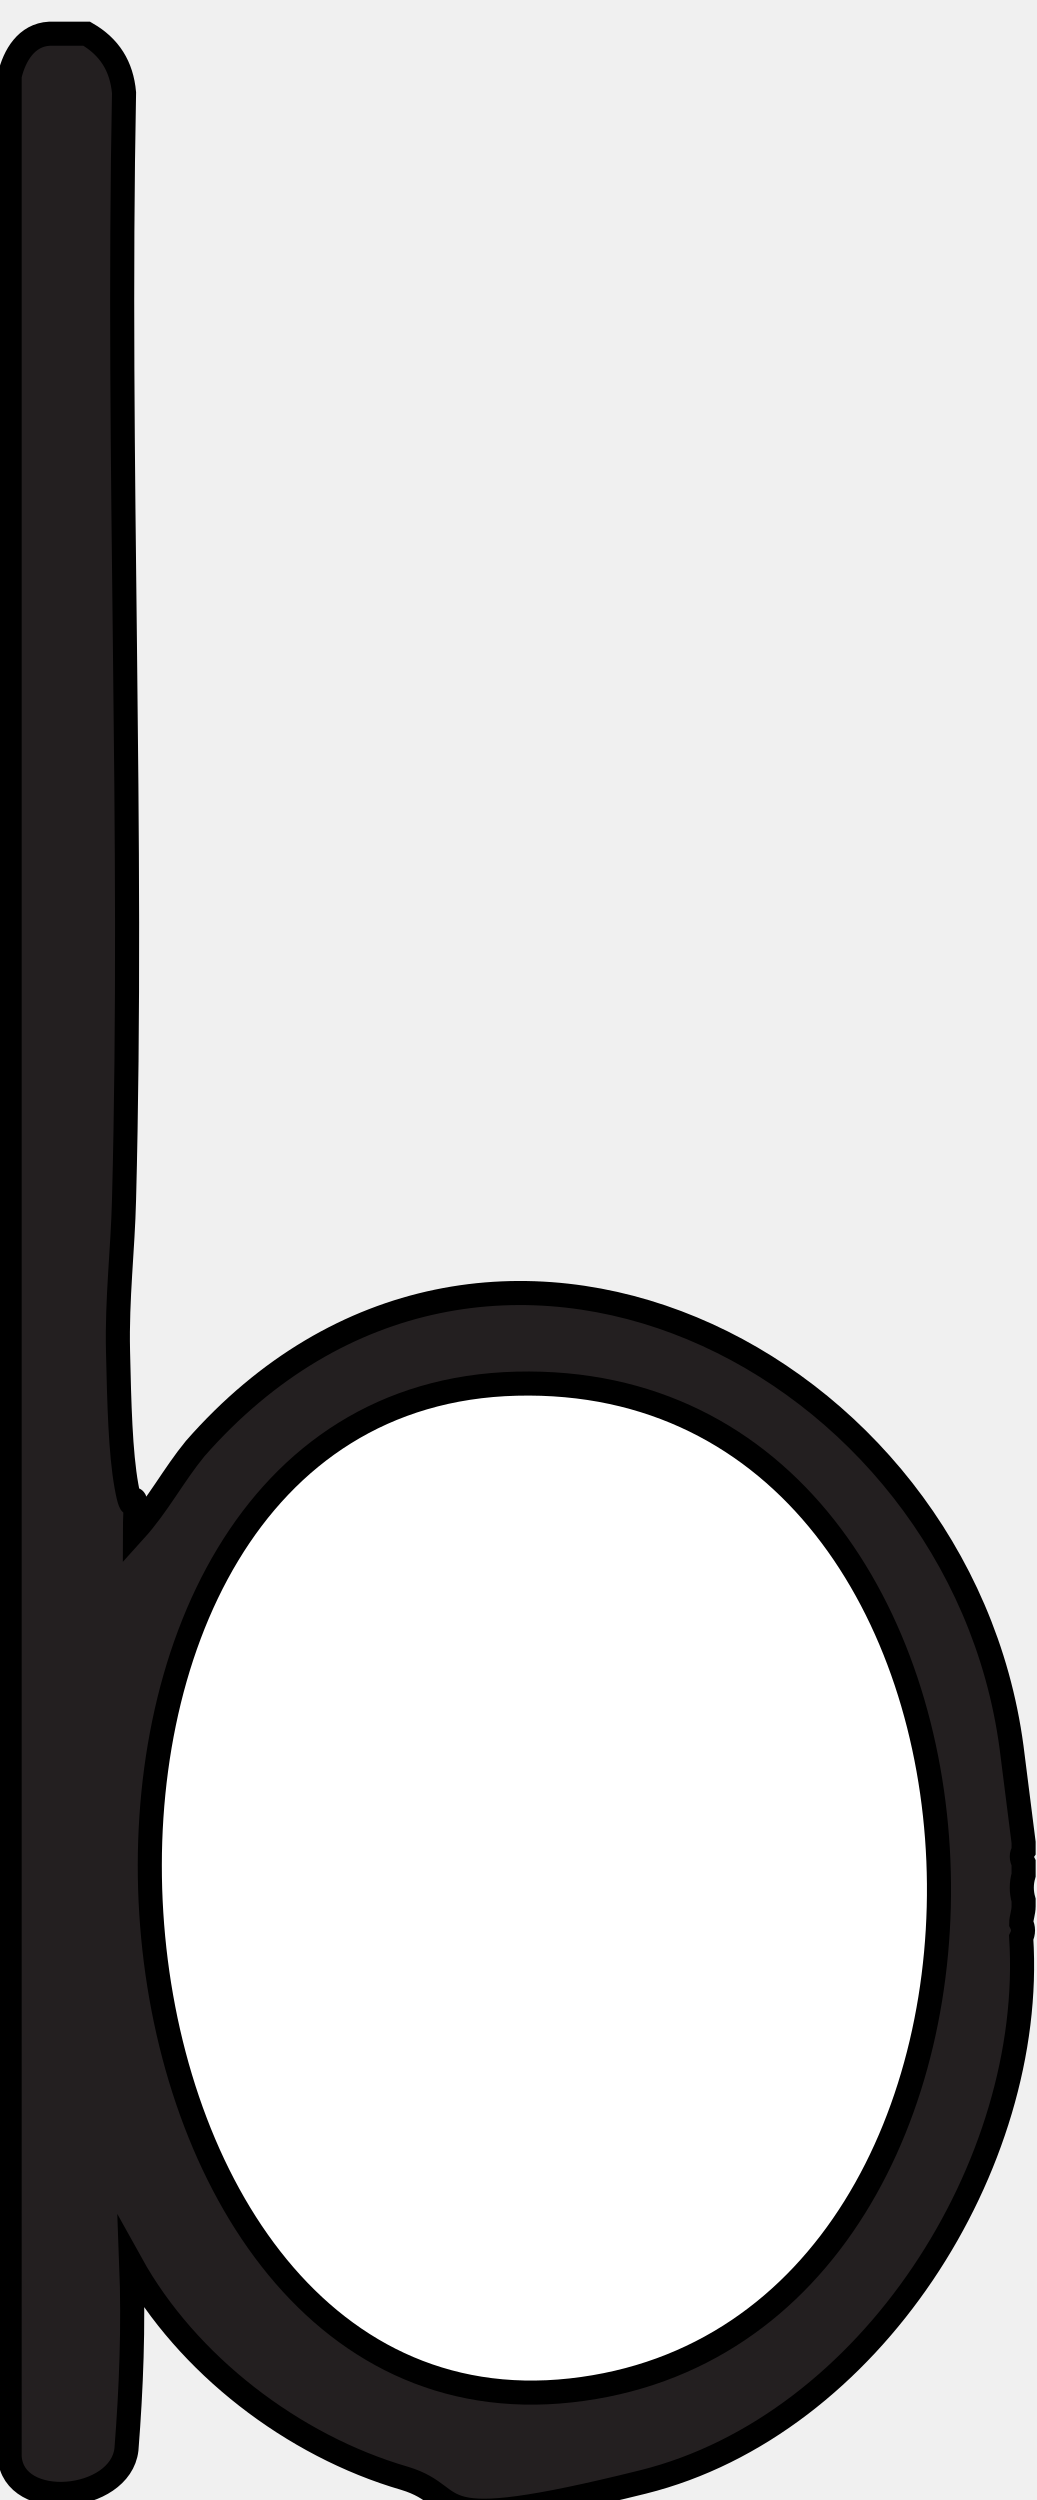
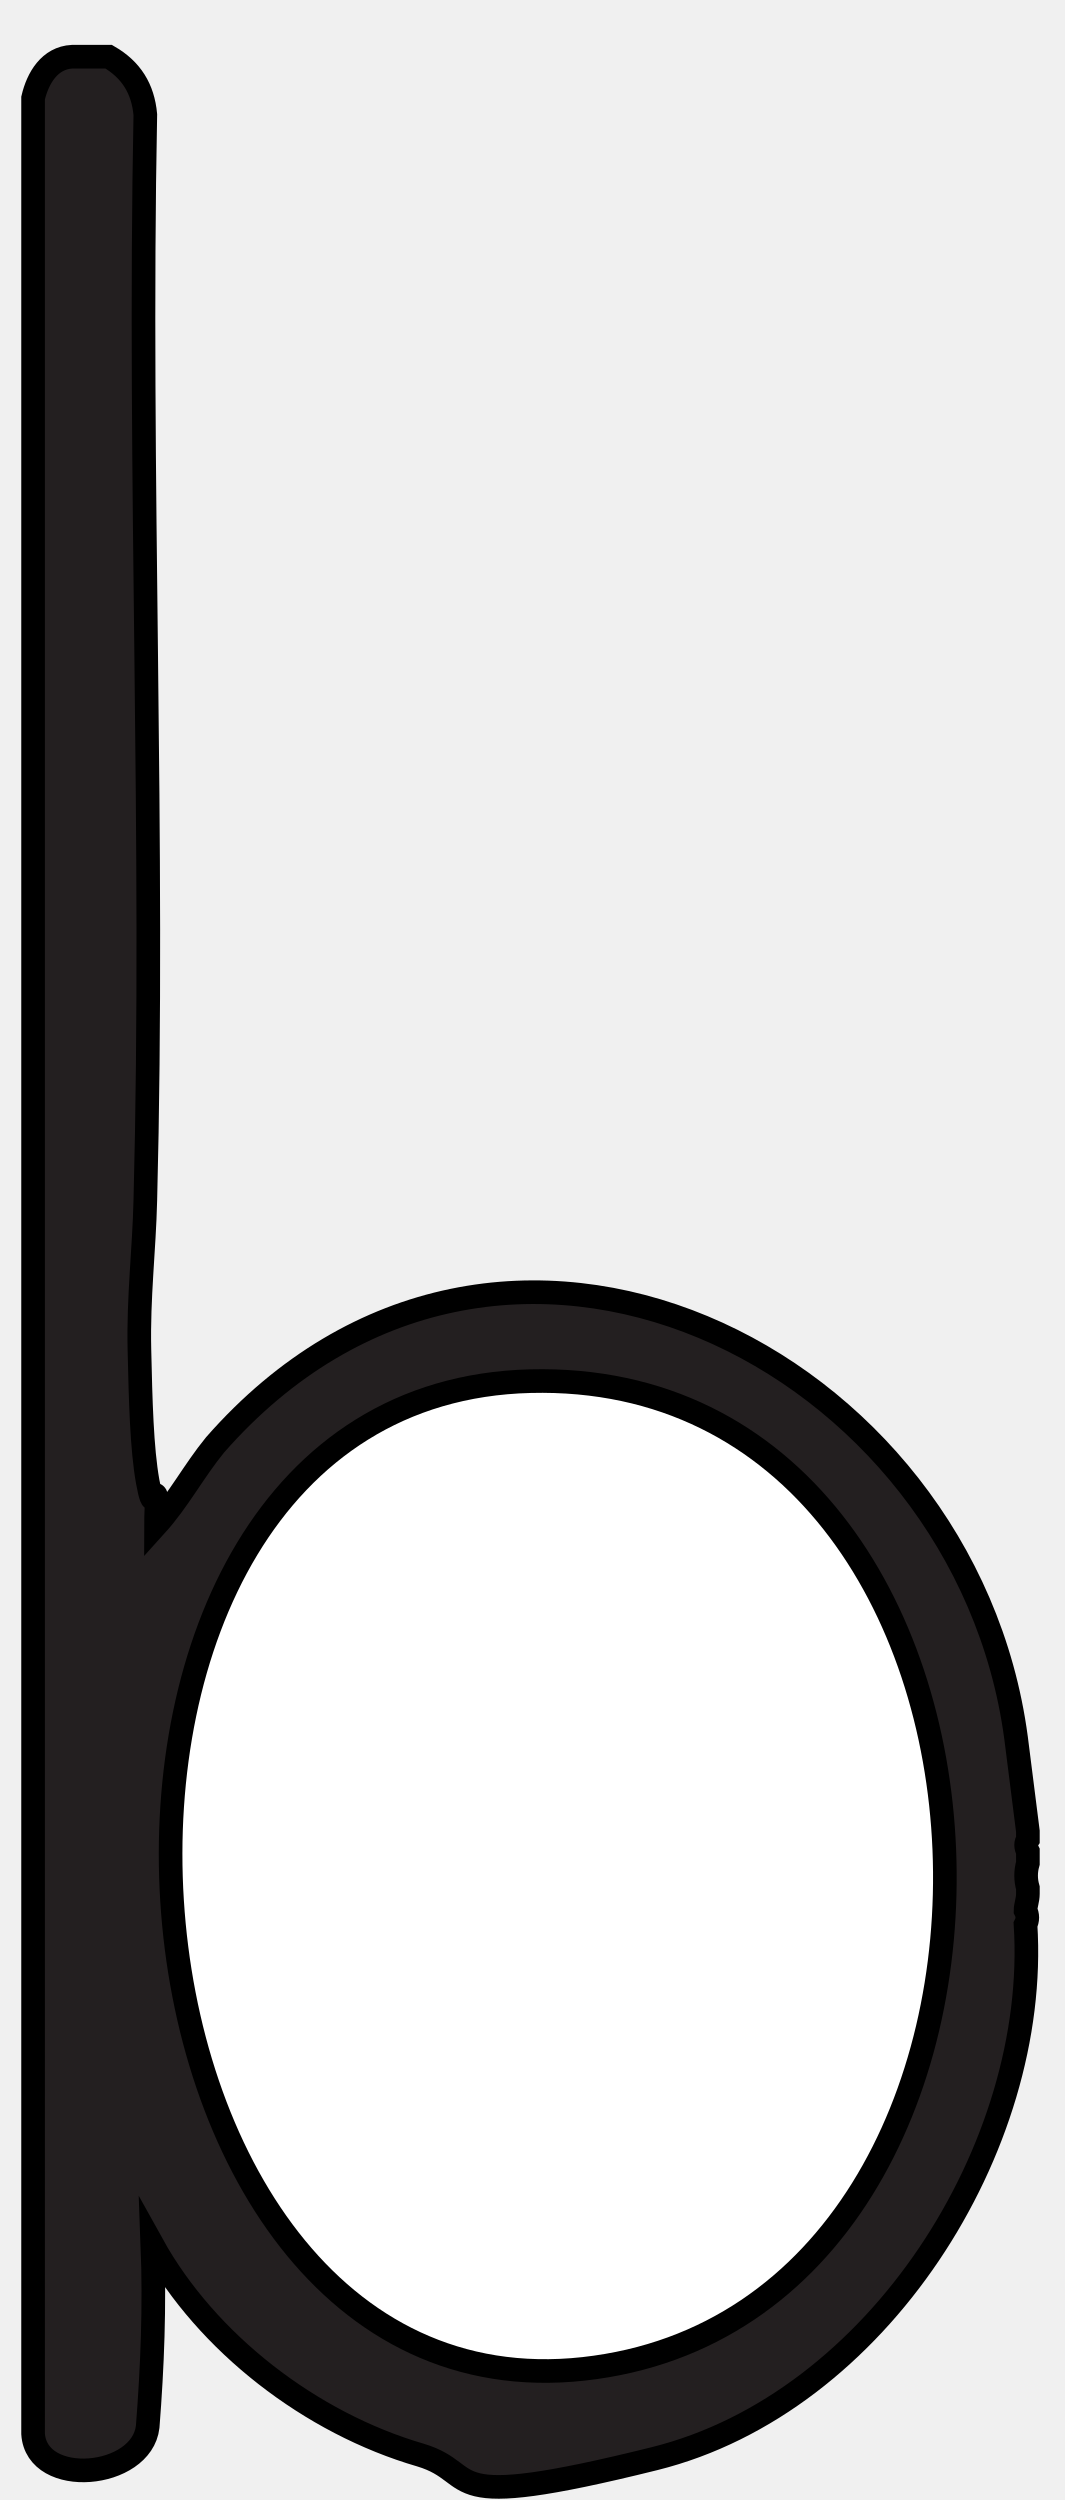
- <svg xmlns="http://www.w3.org/2000/svg" id="Layer_2" version="1.1" viewBox="-1 -1 86.1 207.6">
+ <svg xmlns="http://www.w3.org/2000/svg" id="Layer_2" version="1.1" viewBox="-3 -3 90.1 211.6">
  <defs>
    <style>
      .st6 {
        fill: #231f20;
        stroke: #000;
        stroke-miterlimit: 10;
        stroke-width: 2px;
      }

      .st2 {
        fill: #ffffff;
        stroke: #000;
        stroke-miterlimit: 10;
        stroke-width: 2px;
      }
    </style>
  </defs>
  <path class="st6" d="M6.2,1.8c1.9,1.1,2.9,2.7,3.1,4.9-.6,30.6.8,61.3,0,91.9-.1,4.2-.6,8.2-.5,12.6s.2,8.4.7,11.2.6.7.7,1.2,0,1.7,0,2.5c1.9-2.1,3.2-4.6,5-6.8,24-27.4,63.5-7.5,67.8,24.8l1,7.9v.7c-.2.3-.2.6,0,1v1c-.2.7-.2,1.4,0,2.1v.5c0,.5-.2,1-.2,1.4.2.4.2.8,0,1.2,1.2,18.8-12.5,40.5-31.4,45.2s-14.5,1.3-19.8-.3c-9.3-2.7-18.1-9.5-22.7-17.8.2,5.2,0,10.3-.4,15.4-.5,4.4-9.4,5.2-9.7.6V5.3C.2,3.6,1.2,1.9,3.1,1.8h3.1Z" />
  <path class="st2" d="M41.9,113.9c44.8-1.1,47.1,78.9,4.5,83.6S-2.4,115,41.9,113.9Z" />
</svg>
